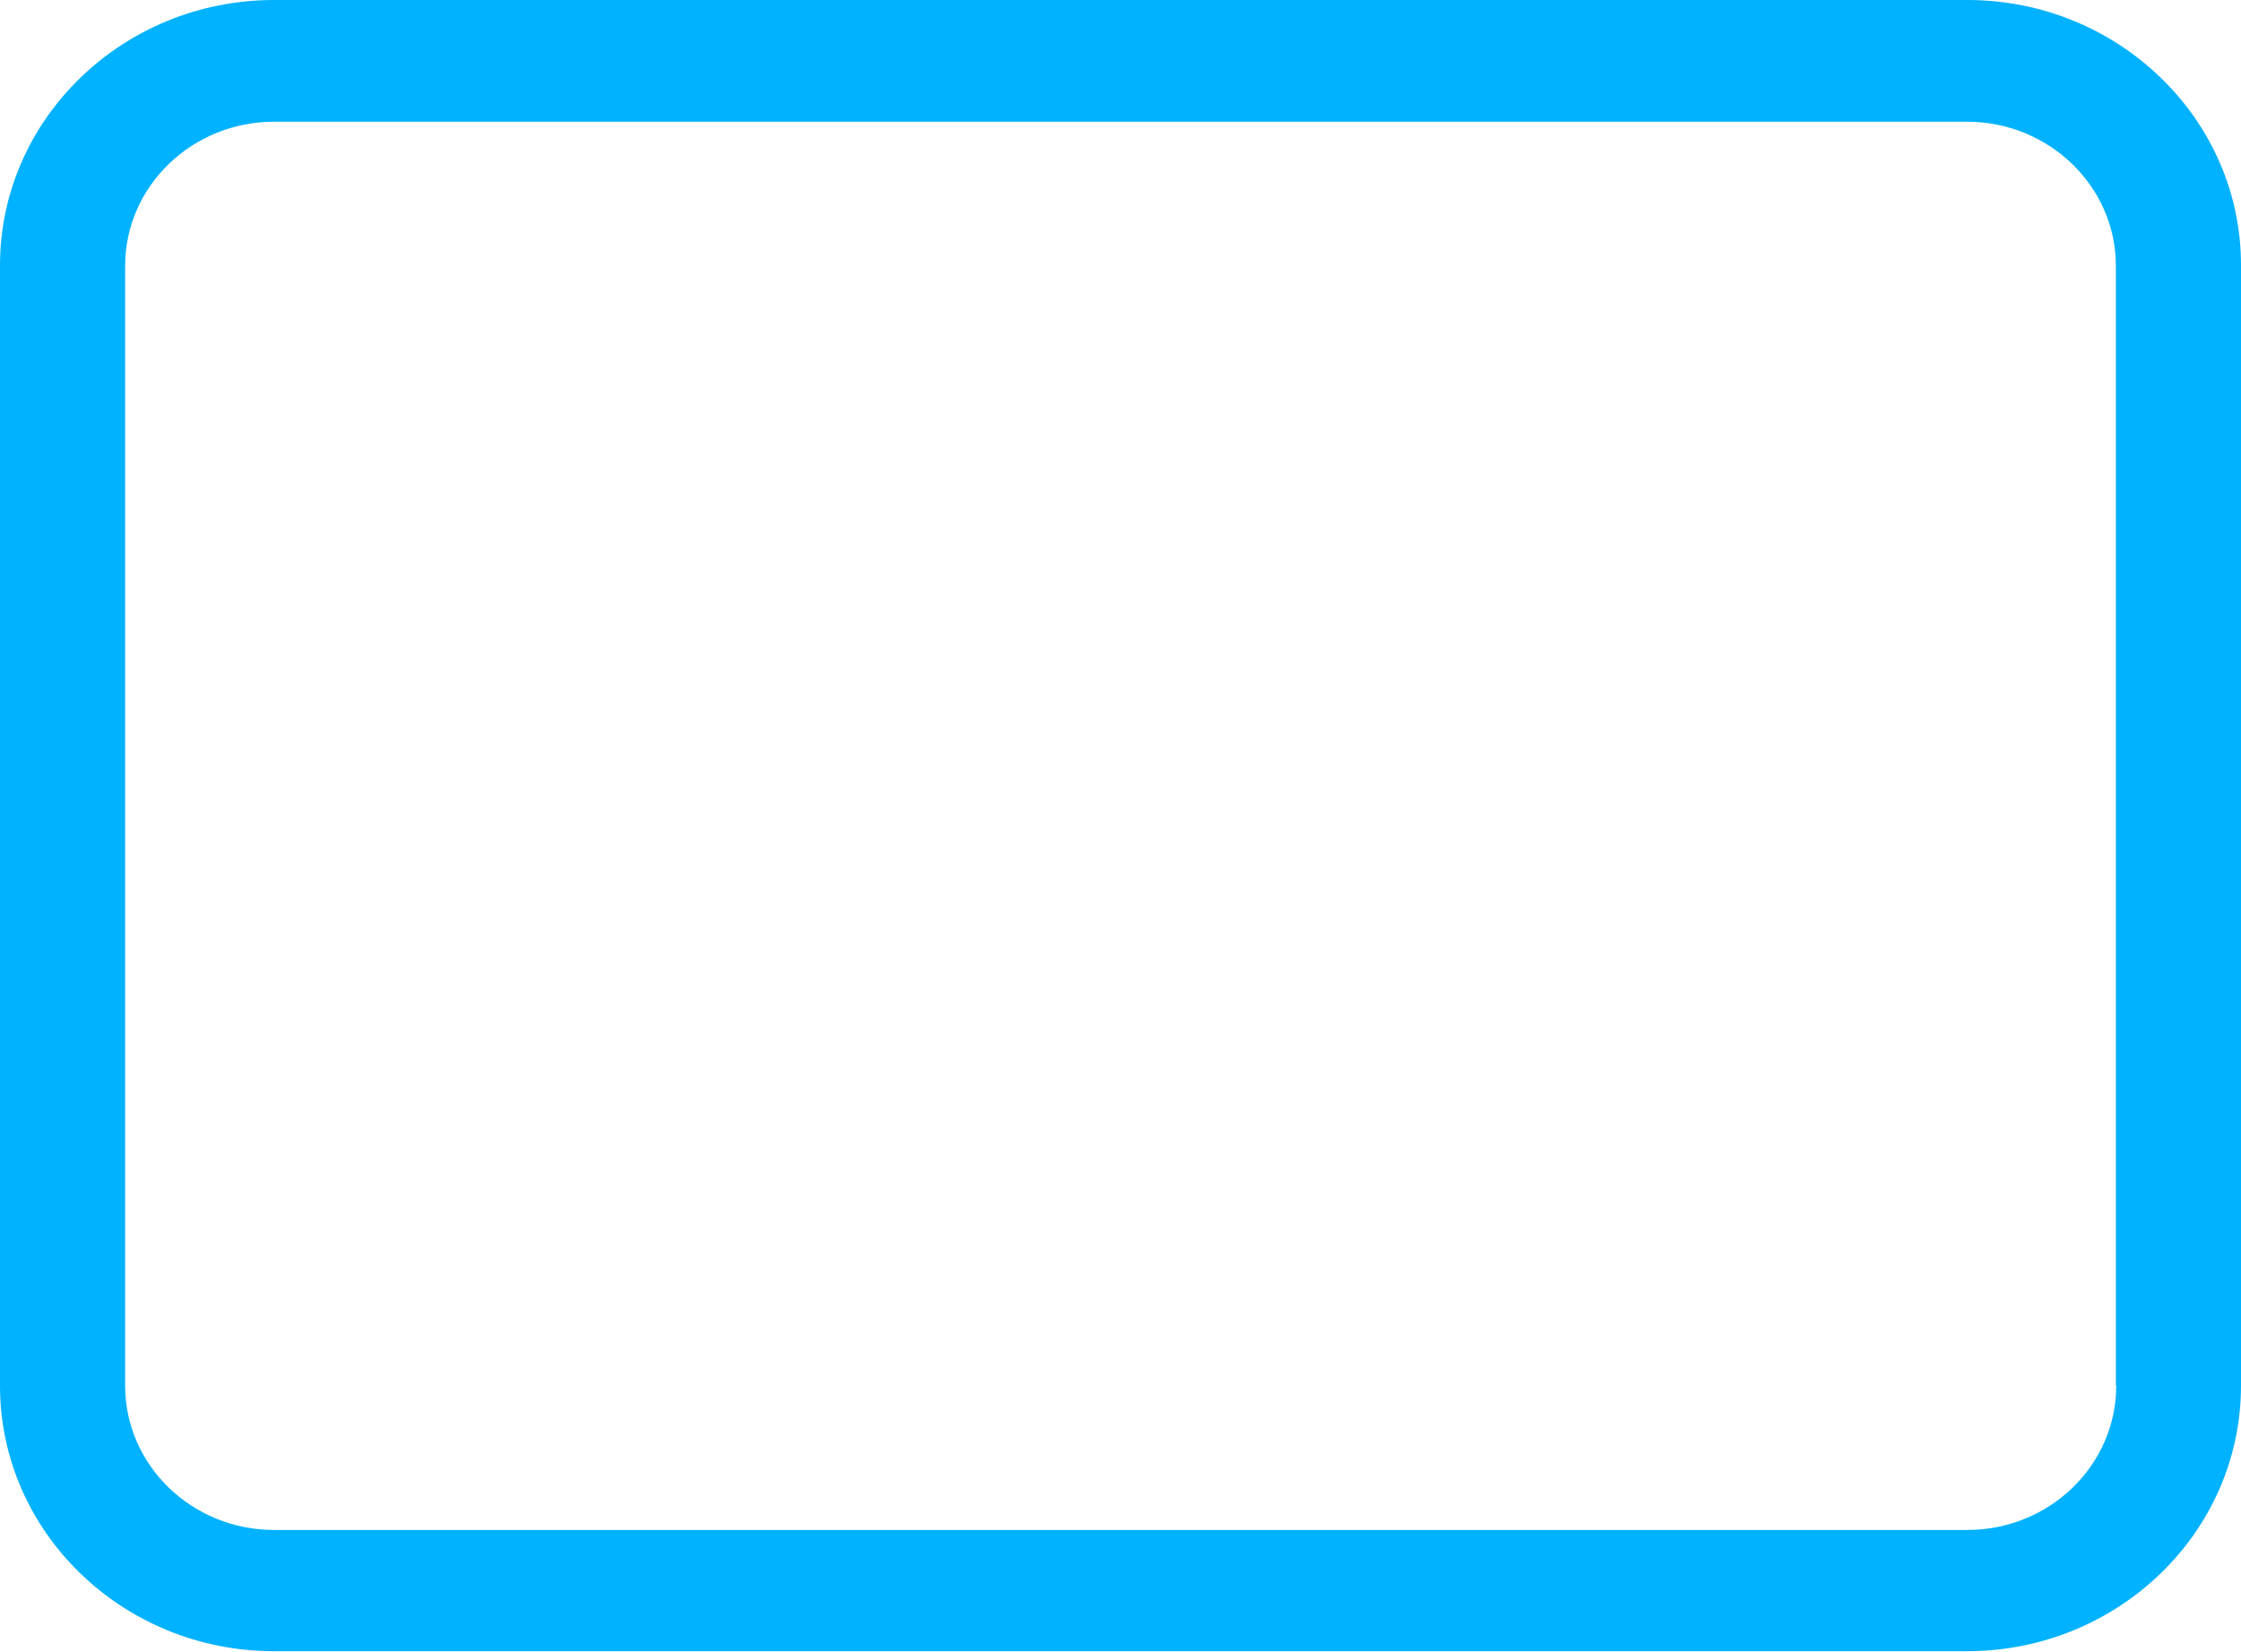
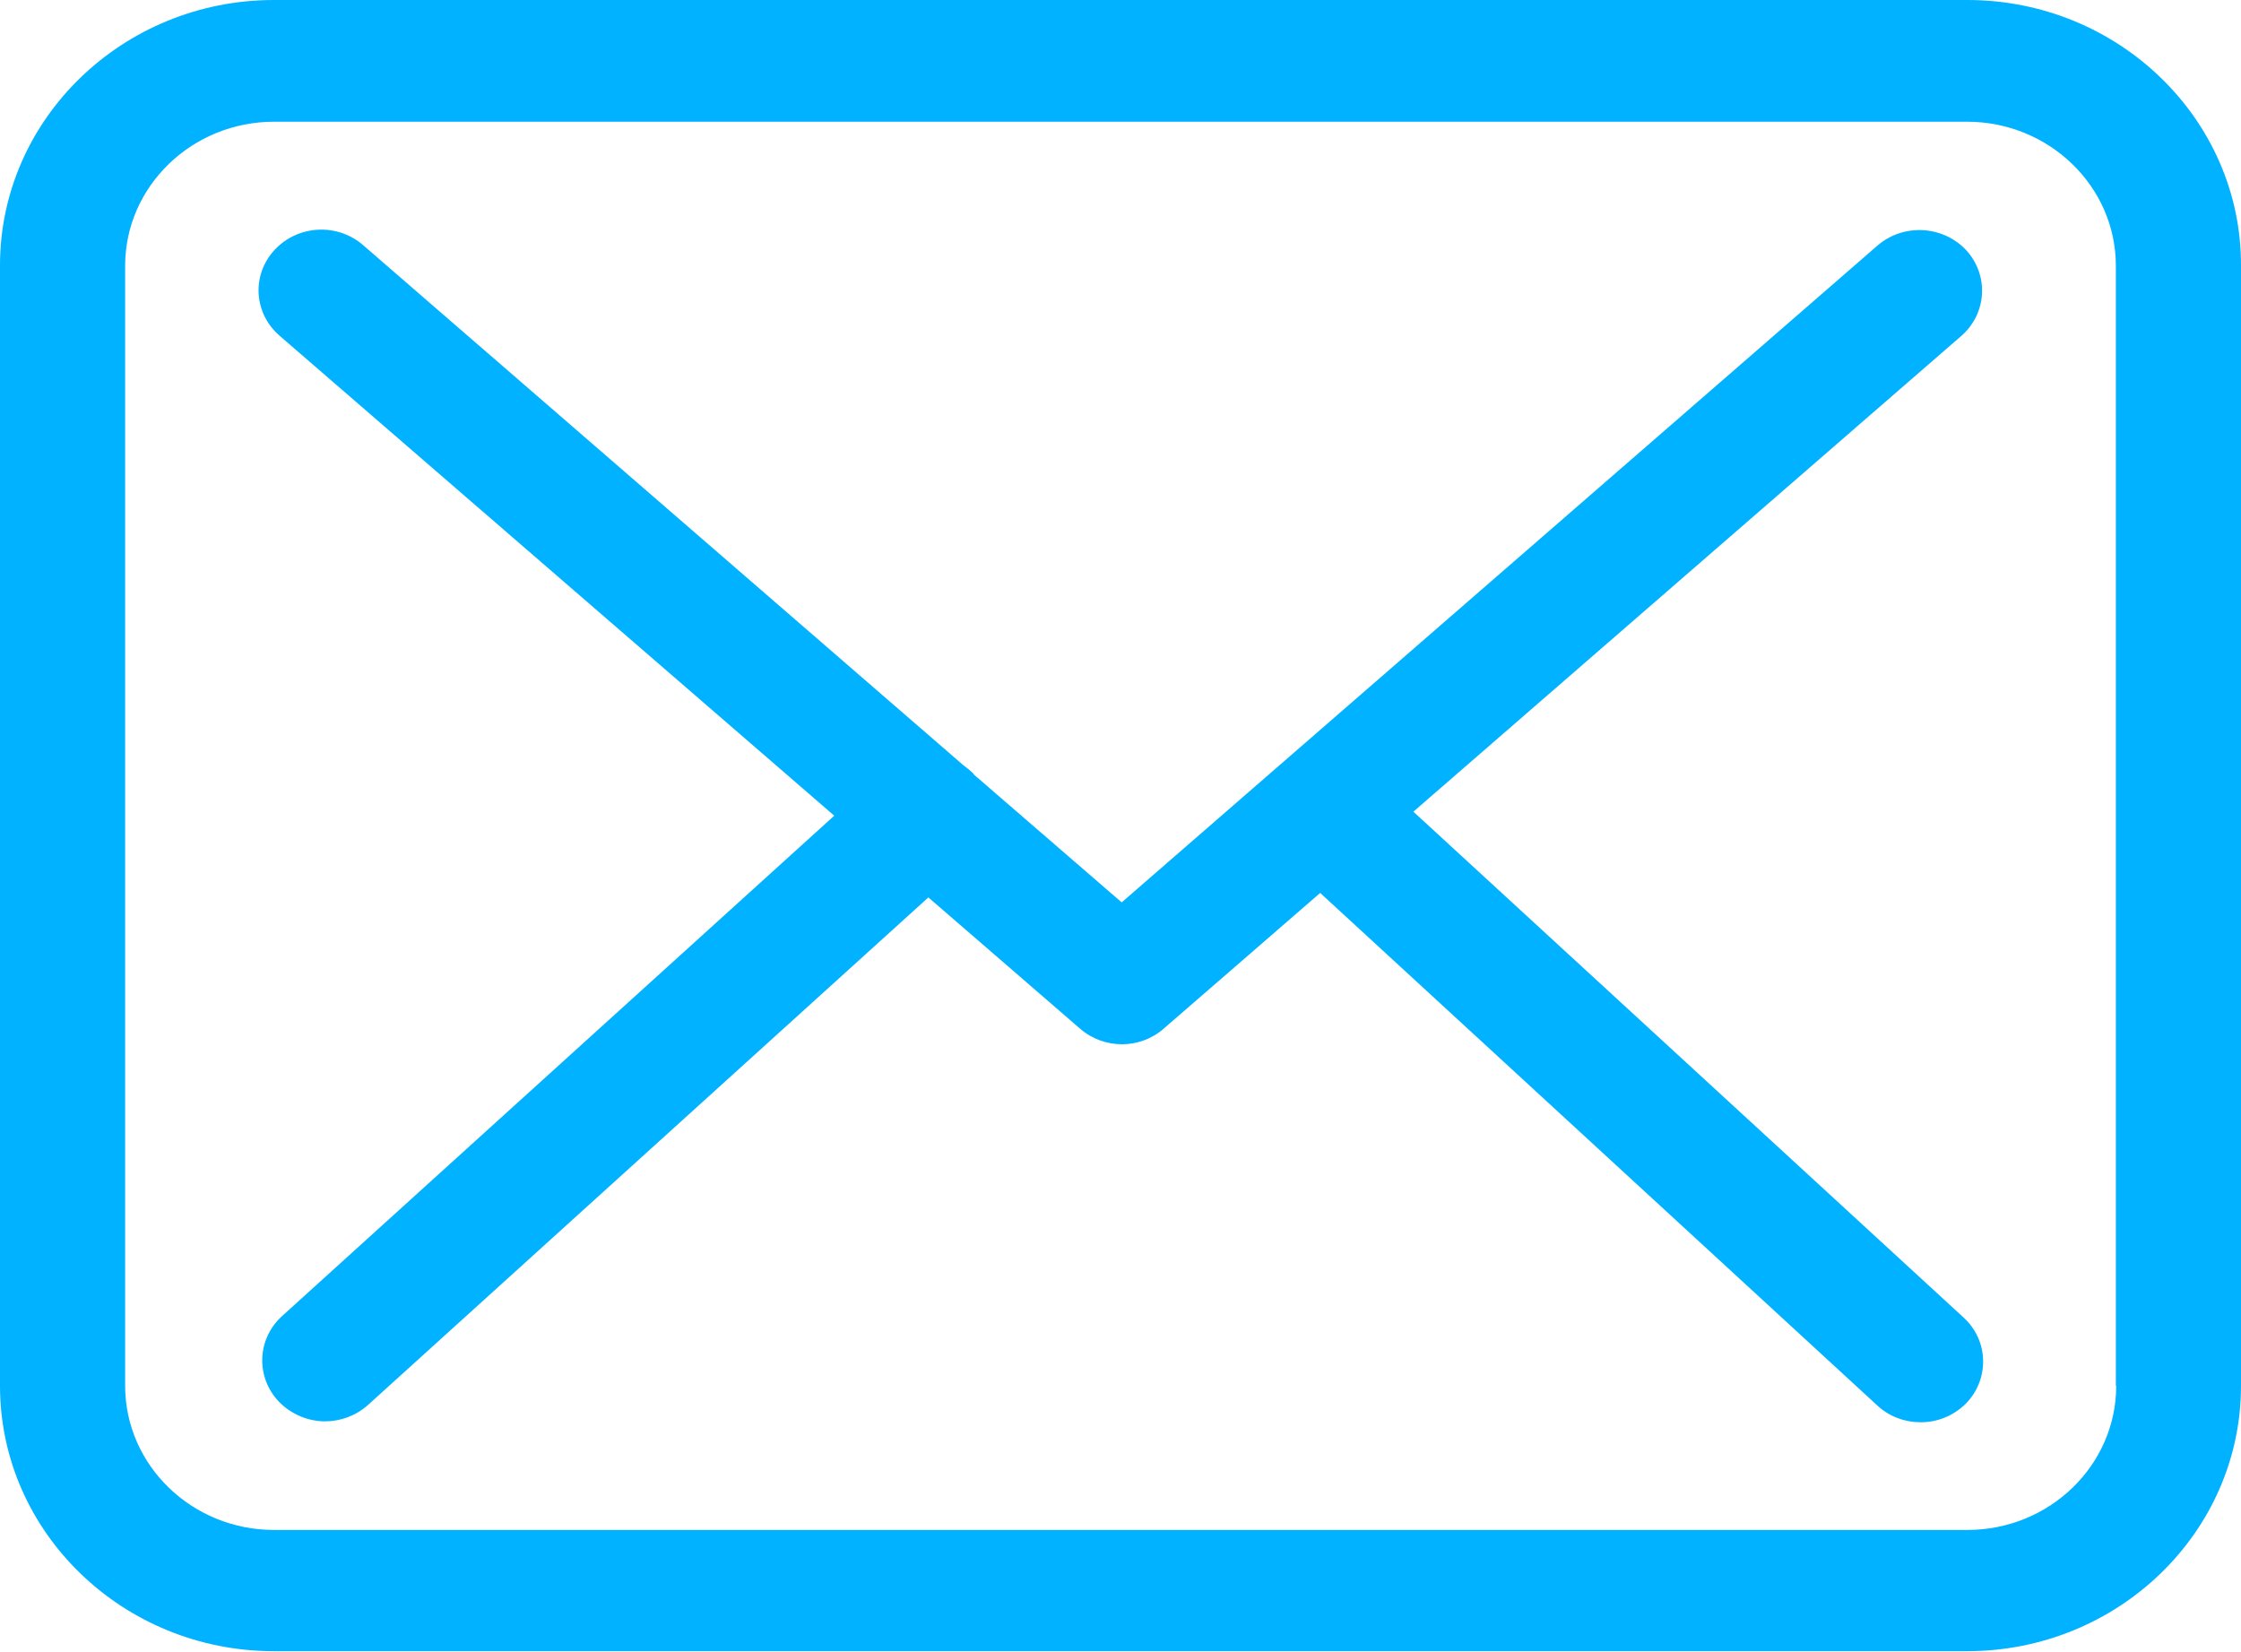
<svg xmlns="http://www.w3.org/2000/svg" width="19" height="14" viewBox="0 0 19 14" fill="none">
  <path d="M16.68 0H2.323C1.042 0 0 1.009 0 2.25V11.75C0 12.991 1.042 14 2.323 14H16.677C17.958 14 19 12.991 19 11.75V2.253C19.004 1.013 17.962 0 16.68 0ZM17.942 11.75C17.942 12.424 17.376 12.972 16.68 12.972H2.323C1.628 12.972 1.061 12.424 1.061 11.75V2.253C1.061 1.58 1.628 1.032 2.323 1.032H16.677C17.372 1.032 17.939 1.58 17.939 2.253V11.75H17.942Z" fill="#00B2FF" />
+   <path d="M11.983 6.882L16.63 2.847C16.846 2.657 16.865 2.333 16.669 2.12C16.472 1.911 16.138 1.892 15.918 2.082L9.51 7.651L8.26 6.57C8.256 6.566 8.252 6.562 8.252 6.558C8.224 6.532 8.197 6.509 8.165 6.486L3.078 2.078C2.858 1.888 2.524 1.907 2.327 2.12C2.131 2.333 2.151 2.657 2.371 2.847L7.073 6.916L2.39 11.16C2.178 11.354 2.166 11.678 2.367 11.887C2.473 11.994 2.614 12.051 2.756 12.051C2.886 12.051 3.015 12.005 3.118 11.914L7.871 7.609L9.16 8.724C9.262 8.812 9.388 8.854 9.514 8.854C9.64 8.854 9.769 8.808 9.868 8.72L11.193 7.571L15.918 11.918C16.02 12.013 16.154 12.059 16.284 12.059C16.425 12.059 16.563 12.005 16.669 11.899C16.869 11.693 16.861 11.366 16.649 11.172L11.983 6.882Z" fill="#00B2FF" />
</svg>
